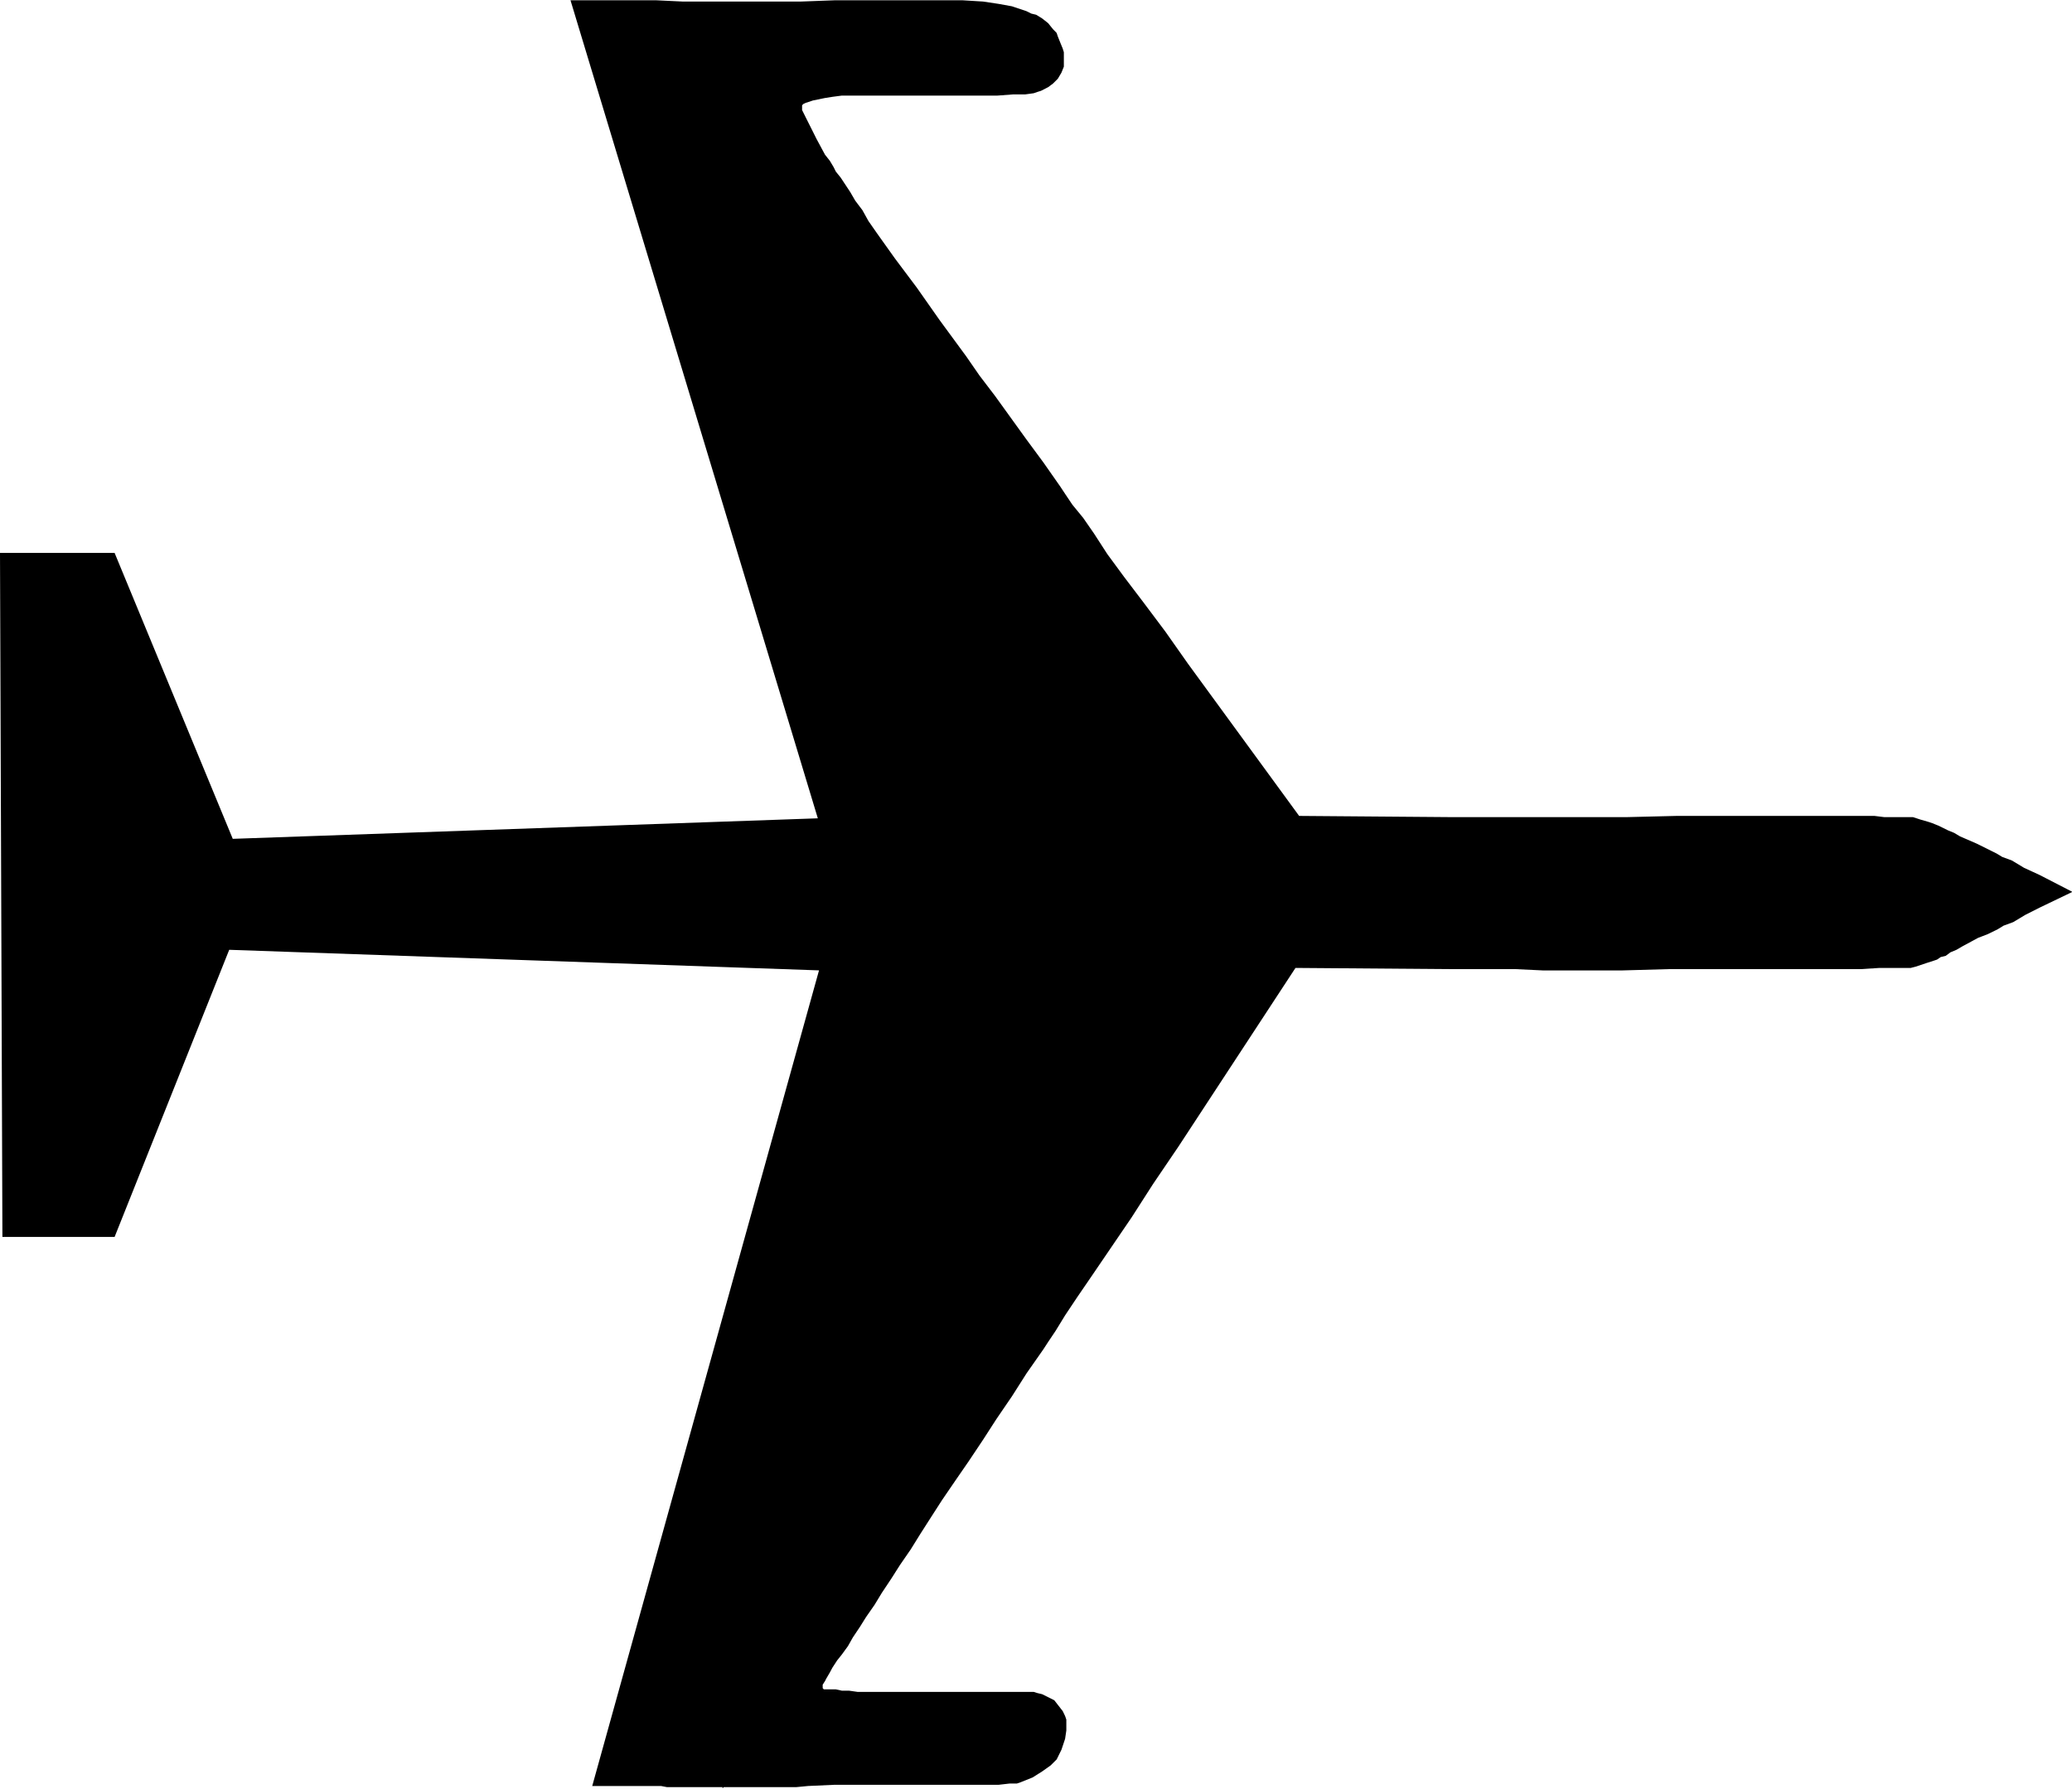
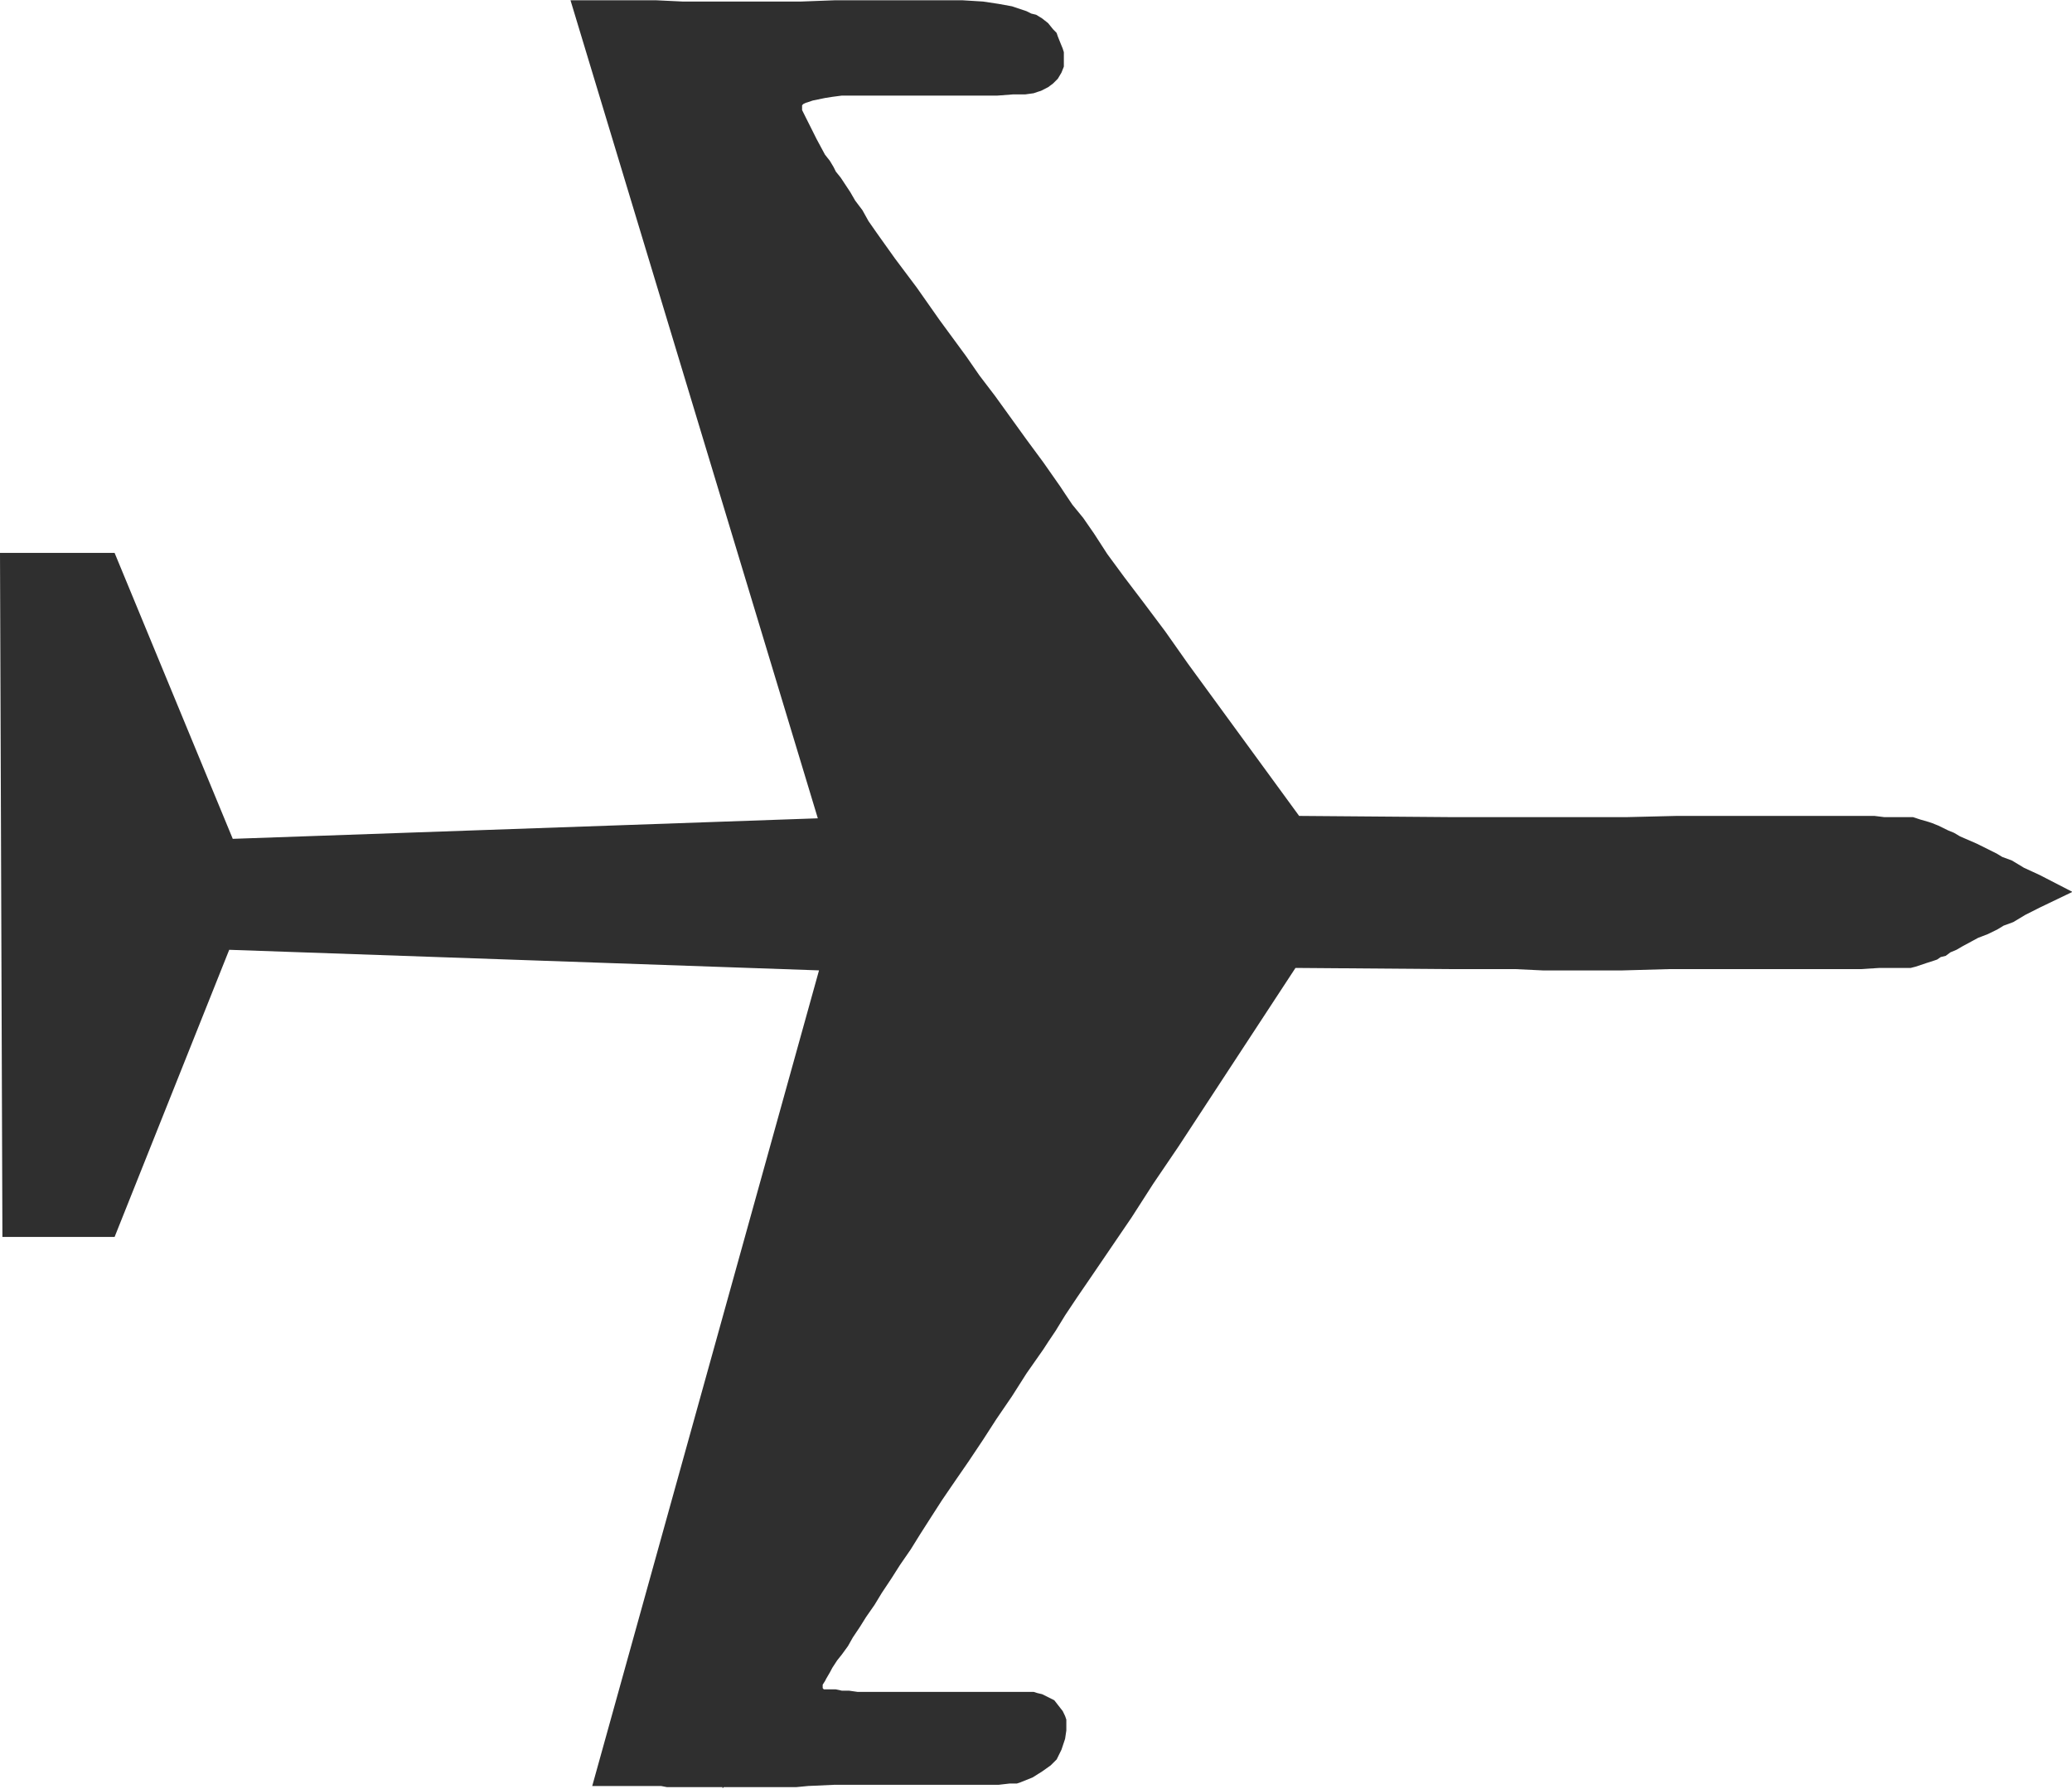
<svg xmlns="http://www.w3.org/2000/svg" version="1.1" id="svg2" xml:space="preserve" width="20.613" height="17.787" viewBox="0 0 20.613 17.787">
  <defs id="defs6" />
  <g id="g8" transform="matrix(1.333333,0,0,-1.333333,0,17.78667)">
-     <g id="g10" transform="scale(0.1)">
-       <path d="m 148.945,69.75 0.45,-0.273 0.722,-0.266 0.899,-0.543 1.172,-0.539 2.441,-1.258 -2.441,-1.172 -1.075,-0.543 -0.898,-0.539 -0.723,-0.266 -0.449,-0.274 -0.723,-0.355 -0.722,-0.277 -1.172,-0.633 -0.449,-0.262 -0.45,-0.188 -0.351,-0.262 -0.371,-0.09 -0.274,-0.188 -0.254,-0.086 -0.547,-0.176 -0.82,-0.273 -0.351,-0.09 h -0.176 -0.449 -0.723 -0.996 l -1.348,-0.086 h -1.699 -1.895 -2.246 -2.519 -2.793 -3.164 l -3.496,-0.098 h -0.645 -0.898 -1.172 -1.426 -1.797 l -2.07,0.098 h -2.344 -2.695 L 96.66,61.199 87.934,47.883 86.039,45.09 84.418,42.566 82.887,40.32 81.539,38.34 80.371,36.633 79.469,35.281 78.75,34.109 78.207,33.301 77.852,32.754 76.594,30.957 75.508,29.25 74.34,27.539 73.352,26.008 72.269,24.387 71.277,22.949 70.289,21.504 69.477,20.242 68.672,18.984 67.949,17.82 67.141,16.648 66.508,15.652 65.793,14.578 65.25,13.684 64.621,12.781 64.172,12.062 63.629,11.25 63.27,10.613 62.816,9.988 62.461,9.543 62.102,8.992 61.918,8.645 61.648,8.184 61.559,8.008 61.383,7.734 V 7.648 7.473 l 0.086,-0.09 h 0.27 0.273 0.355 l 0.453,-0.098 h 0.539 l 0.629,-0.09 h 0.723 0.633 0.894 1.262 3.871 1.078 0.902 0.539 1.168 0.992 0.629 0.449 L 77.398,7.109 77.758,7.023 78.664,6.57 79.293,5.762 79.469,5.398 79.562,5.129 V 4.855 4.316 L 79.469,3.691 79.199,2.883 78.84,2.156 78.391,1.711 77.758,1.262 77.043,0.812 76.137,0.449 75.871,0.359 h -0.543 L 74.519,0.266 H 73.531 72.18 70.648 68.762 67.231 65.973 65.066 64.438 62.281 L 60.297,0.176 59.398,0.09 H 58.684 57.961 57.328 56.25 55.531 55.258 55.078 54.629 54.27 54 L 53.91,0 v 0.09 h -0.094 -0.266 -0.543 -0.805 -1.086 -1.348 L 49.32,0.176 H 48.598 47.699 46.621 44.188 L 61.109,61.016 17.102,62.551 8.551,41.133 H 0.18 L 0,92.156 H 8.551 L 17.367,70.828 61.02,72.359 42.566,133.379 h 6.394 l 1.98,-0.094 h 1.711 1.527 1.172 0.898 0.629 2.883 l 2.52,0.094 h 2.25 1.976 1.621 1.348 0.992 0.543 0.809 l 1.531,-0.094 1.168,-0.176 0.988,-0.179 1.086,-0.364 0.355,-0.179 0.359,-0.086 0.449,-0.274 0.449,-0.355 0.363,-0.449 0.27,-0.278 0.09,-0.265 0.18,-0.45 0.184,-0.449 0.086,-0.273 v -0.27 -0.359 -0.449 l -0.18,-0.45 -0.27,-0.453 -0.359,-0.359 -0.363,-0.27 -0.535,-0.273 -0.274,-0.086 -0.27,-0.094 -0.629,-0.086 h -0.898 l -1.172,-0.089 h -1.441 -1.797 -2.07 -2.523 -1.262 -0.898 -1.621 l -0.715,-0.094 -0.543,-0.086 -0.898,-0.184 -0.543,-0.179 -0.18,-0.086 -0.09,-0.094 v -0.356 l 0.27,-0.543 0.363,-0.722 0.449,-0.899 0.629,-1.168 0.359,-0.453 0.27,-0.449 0.18,-0.359 0.363,-0.45 0.715,-1.082 0.363,-0.628 0.543,-0.719 0.449,-0.809 0.629,-0.902 1.348,-1.891 1.621,-2.16 1.707,-2.43 1.984,-2.703 0.992,-1.433 1.168,-1.532 2.336,-3.238 1.266,-1.715 1.258,-1.797 0.359,-0.543 0.543,-0.809 0.809,-0.988 0.812,-1.172 0.988,-1.527 1.262,-1.715 1.434,-1.887 1.621,-2.16 1.711,-2.43 8.285,-11.34 11.25,-0.09 h 2.695 2.344 2.07 1.797 1.523 1.27 0.898 0.625 l 3.692,0.09 h 3.418 2.968 2.618 2.343 1.875 1.543 l 0.723,-0.09 h 0.527 0.821 0.527 0.273 l 0.547,-0.18 0.625,-0.18 0.274,-0.094 0.449,-0.18 0.723,-0.355 0.449,-0.184 0.449,-0.266 1.25,-0.543 1.445,-0.719" style="fill:#000000;fill-opacity:1;fill-rule:nonzero;stroke:none" id="path12" />
+     <g id="g10" transform="scale(0.1)" style="fill:#2f2f2f;fill-opacity:1.0">
+       <path d="m 148.945,69.75 0.45,-0.273 0.722,-0.266 0.899,-0.543 1.172,-0.539 2.441,-1.258 -2.441,-1.172 -1.075,-0.543 -0.898,-0.539 -0.723,-0.266 -0.449,-0.274 -0.723,-0.355 -0.722,-0.277 -1.172,-0.633 -0.449,-0.262 -0.45,-0.188 -0.351,-0.262 -0.371,-0.09 -0.274,-0.188 -0.254,-0.086 -0.547,-0.176 -0.82,-0.273 -0.351,-0.09 h -0.176 -0.449 -0.723 -0.996 l -1.348,-0.086 h -1.699 -1.895 -2.246 -2.519 -2.793 -3.164 l -3.496,-0.098 h -0.645 -0.898 -1.172 -1.426 -1.797 l -2.07,0.098 h -2.344 -2.695 L 96.66,61.199 87.934,47.883 86.039,45.09 84.418,42.566 82.887,40.32 81.539,38.34 80.371,36.633 79.469,35.281 78.75,34.109 78.207,33.301 77.852,32.754 76.594,30.957 75.508,29.25 74.34,27.539 73.352,26.008 72.269,24.387 71.277,22.949 70.289,21.504 69.477,20.242 68.672,18.984 67.949,17.82 67.141,16.648 66.508,15.652 65.793,14.578 65.25,13.684 64.621,12.781 64.172,12.062 63.629,11.25 63.27,10.613 62.816,9.988 62.461,9.543 62.102,8.992 61.918,8.645 61.648,8.184 61.559,8.008 61.383,7.734 V 7.648 7.473 l 0.086,-0.09 h 0.27 0.273 0.355 l 0.453,-0.098 h 0.539 l 0.629,-0.09 h 0.723 0.633 0.894 1.262 3.871 1.078 0.902 0.539 1.168 0.992 0.629 0.449 L 77.398,7.109 77.758,7.023 78.664,6.57 79.293,5.762 79.469,5.398 79.562,5.129 V 4.855 4.316 L 79.469,3.691 79.199,2.883 78.84,2.156 78.391,1.711 77.758,1.262 77.043,0.812 76.137,0.449 75.871,0.359 h -0.543 L 74.519,0.266 H 73.531 72.18 70.648 68.762 67.231 65.973 65.066 64.438 62.281 L 60.297,0.176 59.398,0.09 H 58.684 57.961 57.328 56.25 55.531 55.258 55.078 54.629 54.27 54 L 53.91,0 v 0.09 h -0.094 -0.266 -0.543 -0.805 -1.086 -1.348 L 49.32,0.176 H 48.598 47.699 46.621 44.188 L 61.109,61.016 17.102,62.551 8.551,41.133 H 0.18 L 0,92.156 H 8.551 L 17.367,70.828 61.02,72.359 42.566,133.379 h 6.394 l 1.98,-0.094 h 1.711 1.527 1.172 0.898 0.629 2.883 l 2.52,0.094 h 2.25 1.976 1.621 1.348 0.992 0.543 0.809 l 1.531,-0.094 1.168,-0.176 0.988,-0.179 1.086,-0.364 0.355,-0.179 0.359,-0.086 0.449,-0.274 0.449,-0.355 0.363,-0.449 0.27,-0.278 0.09,-0.265 0.18,-0.45 0.184,-0.449 0.086,-0.273 v -0.27 -0.359 -0.449 l -0.18,-0.45 -0.27,-0.453 -0.359,-0.359 -0.363,-0.27 -0.535,-0.273 -0.274,-0.086 -0.27,-0.094 -0.629,-0.086 h -0.898 l -1.172,-0.089 h -1.441 -1.797 -2.07 -2.523 -1.262 -0.898 -1.621 l -0.715,-0.094 -0.543,-0.086 -0.898,-0.184 -0.543,-0.179 -0.18,-0.086 -0.09,-0.094 v -0.356 l 0.27,-0.543 0.363,-0.722 0.449,-0.899 0.629,-1.168 0.359,-0.453 0.27,-0.449 0.18,-0.359 0.363,-0.45 0.715,-1.082 0.363,-0.628 0.543,-0.719 0.449,-0.809 0.629,-0.902 1.348,-1.891 1.621,-2.16 1.707,-2.43 1.984,-2.703 0.992,-1.433 1.168,-1.532 2.336,-3.238 1.266,-1.715 1.258,-1.797 0.359,-0.543 0.543,-0.809 0.809,-0.988 0.812,-1.172 0.988,-1.527 1.262,-1.715 1.434,-1.887 1.621,-2.16 1.711,-2.43 8.285,-11.34 11.25,-0.09 h 2.695 2.344 2.07 1.797 1.523 1.27 0.898 0.625 l 3.692,0.09 h 3.418 2.968 2.618 2.343 1.875 1.543 l 0.723,-0.09 h 0.527 0.821 0.527 0.273 l 0.547,-0.18 0.625,-0.18 0.274,-0.094 0.449,-0.18 0.723,-0.355 0.449,-0.184 0.449,-0.266 1.25,-0.543 1.445,-0.719" style="fill:#2f2f2f;fill-opacity:1.0;fill-rule:nonzero;stroke:none" id="path12" />
    </g>
  </g>
</svg>
